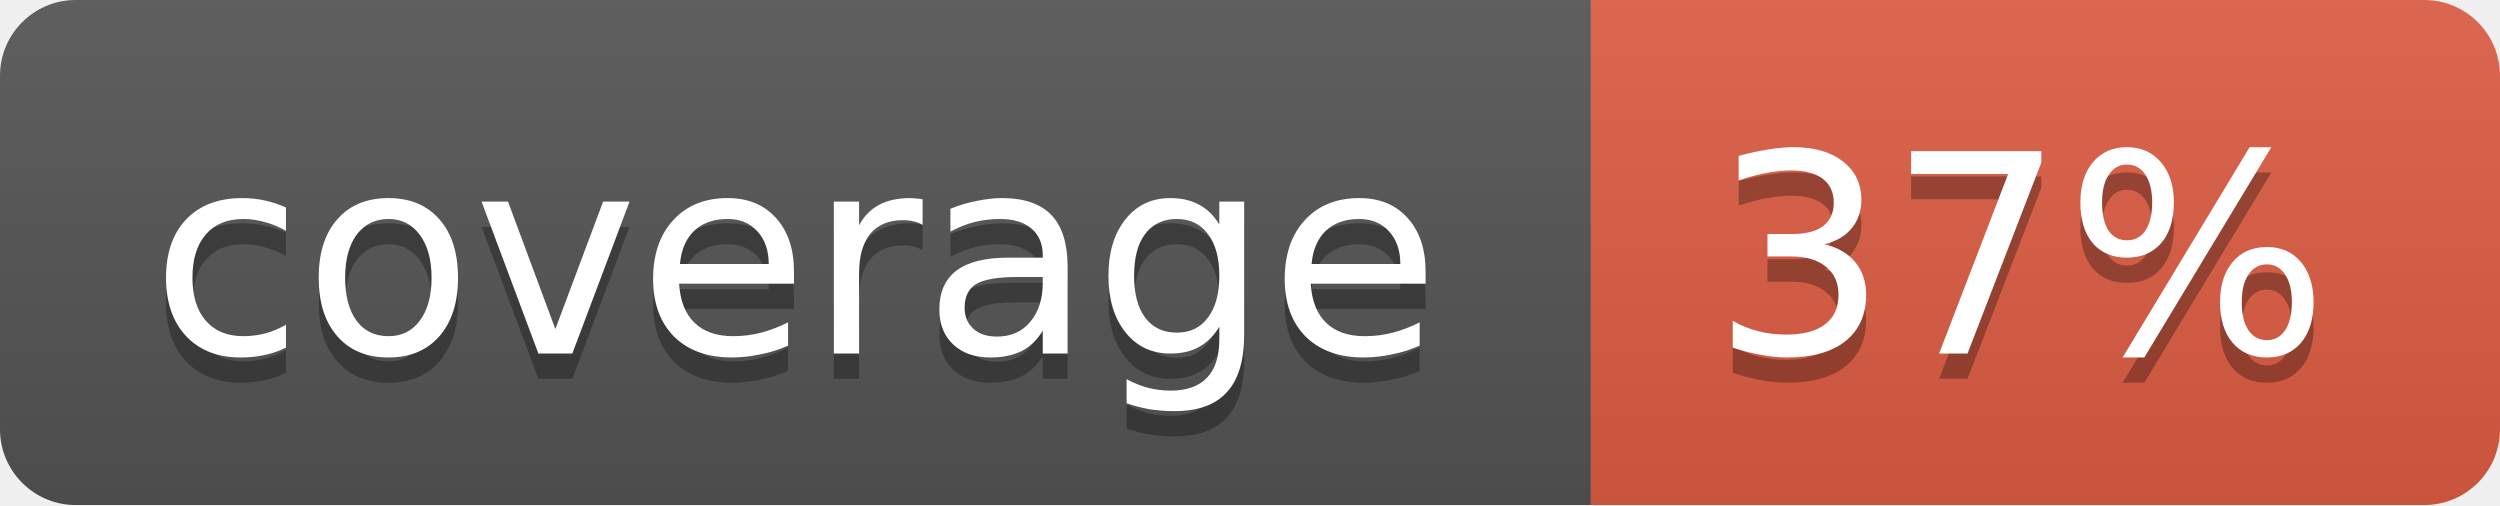
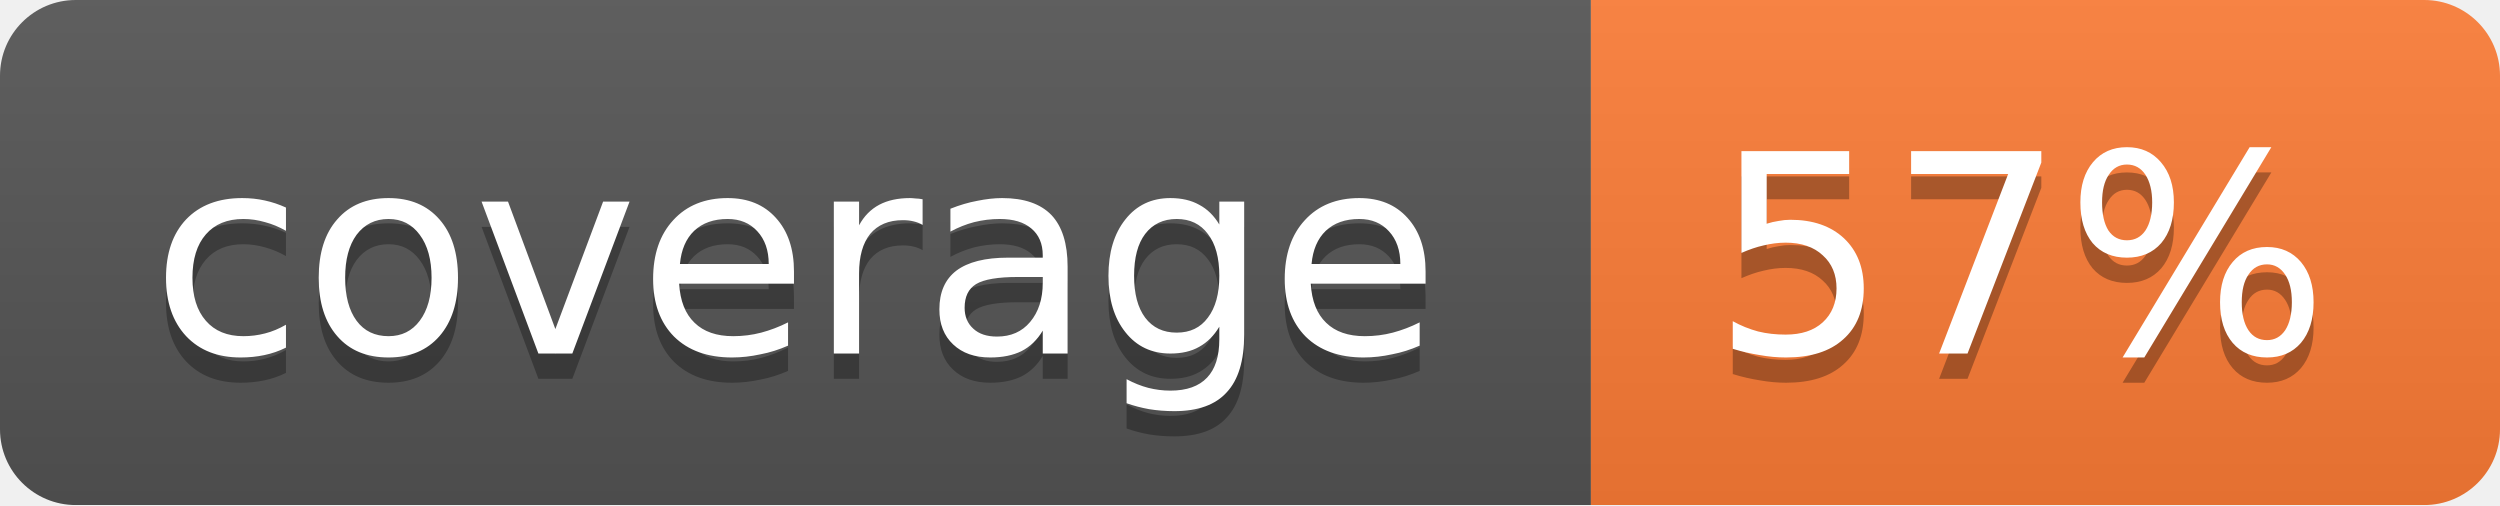
<svg xmlns="http://www.w3.org/2000/svg" width="99" height="20">
  <linearGradient id="b" x2="0" y2="100%">
    <stop offset="0" stop-color="#bbb" stop-opacity=".1" />
    <stop offset="1" stop-opacity=".1" />
  </linearGradient>
  <mask id="a">
    <rect width="99" height="20" rx="3" fill="#fff" />
  </mask>
  <g mask="url(#a)">
    <path fill="#555" d="M0 0h63v20H0z" />
-     <path fill="#e05d44" d="M63 0h36v20H63z" />
+     <path fill="#fe7d37" d="M63 0h36v20H63z" />
    <path fill="url(#b)" d="M0 0h99v20H0z" />
  </g>
  <g fill="#fff" text-anchor="middle" font-family="DejaVu Sans,Verdana,Geneva,sans-serif" font-size="11">
    <text x="31.5" y="15" fill="#010101" fill-opacity=".3">coverage</text>
    <text x="31.5" y="14">coverage</text>
-     <text x="80" y="15" fill="#010101" fill-opacity=".3">37%</text>
-     <text x="80" y="14">37%</text>
+     <text x="80" y="15" fill="#010101" fill-opacity=".3">57%</text>
+     <text x="80" y="14">57%</text>
  </g>
</svg>
